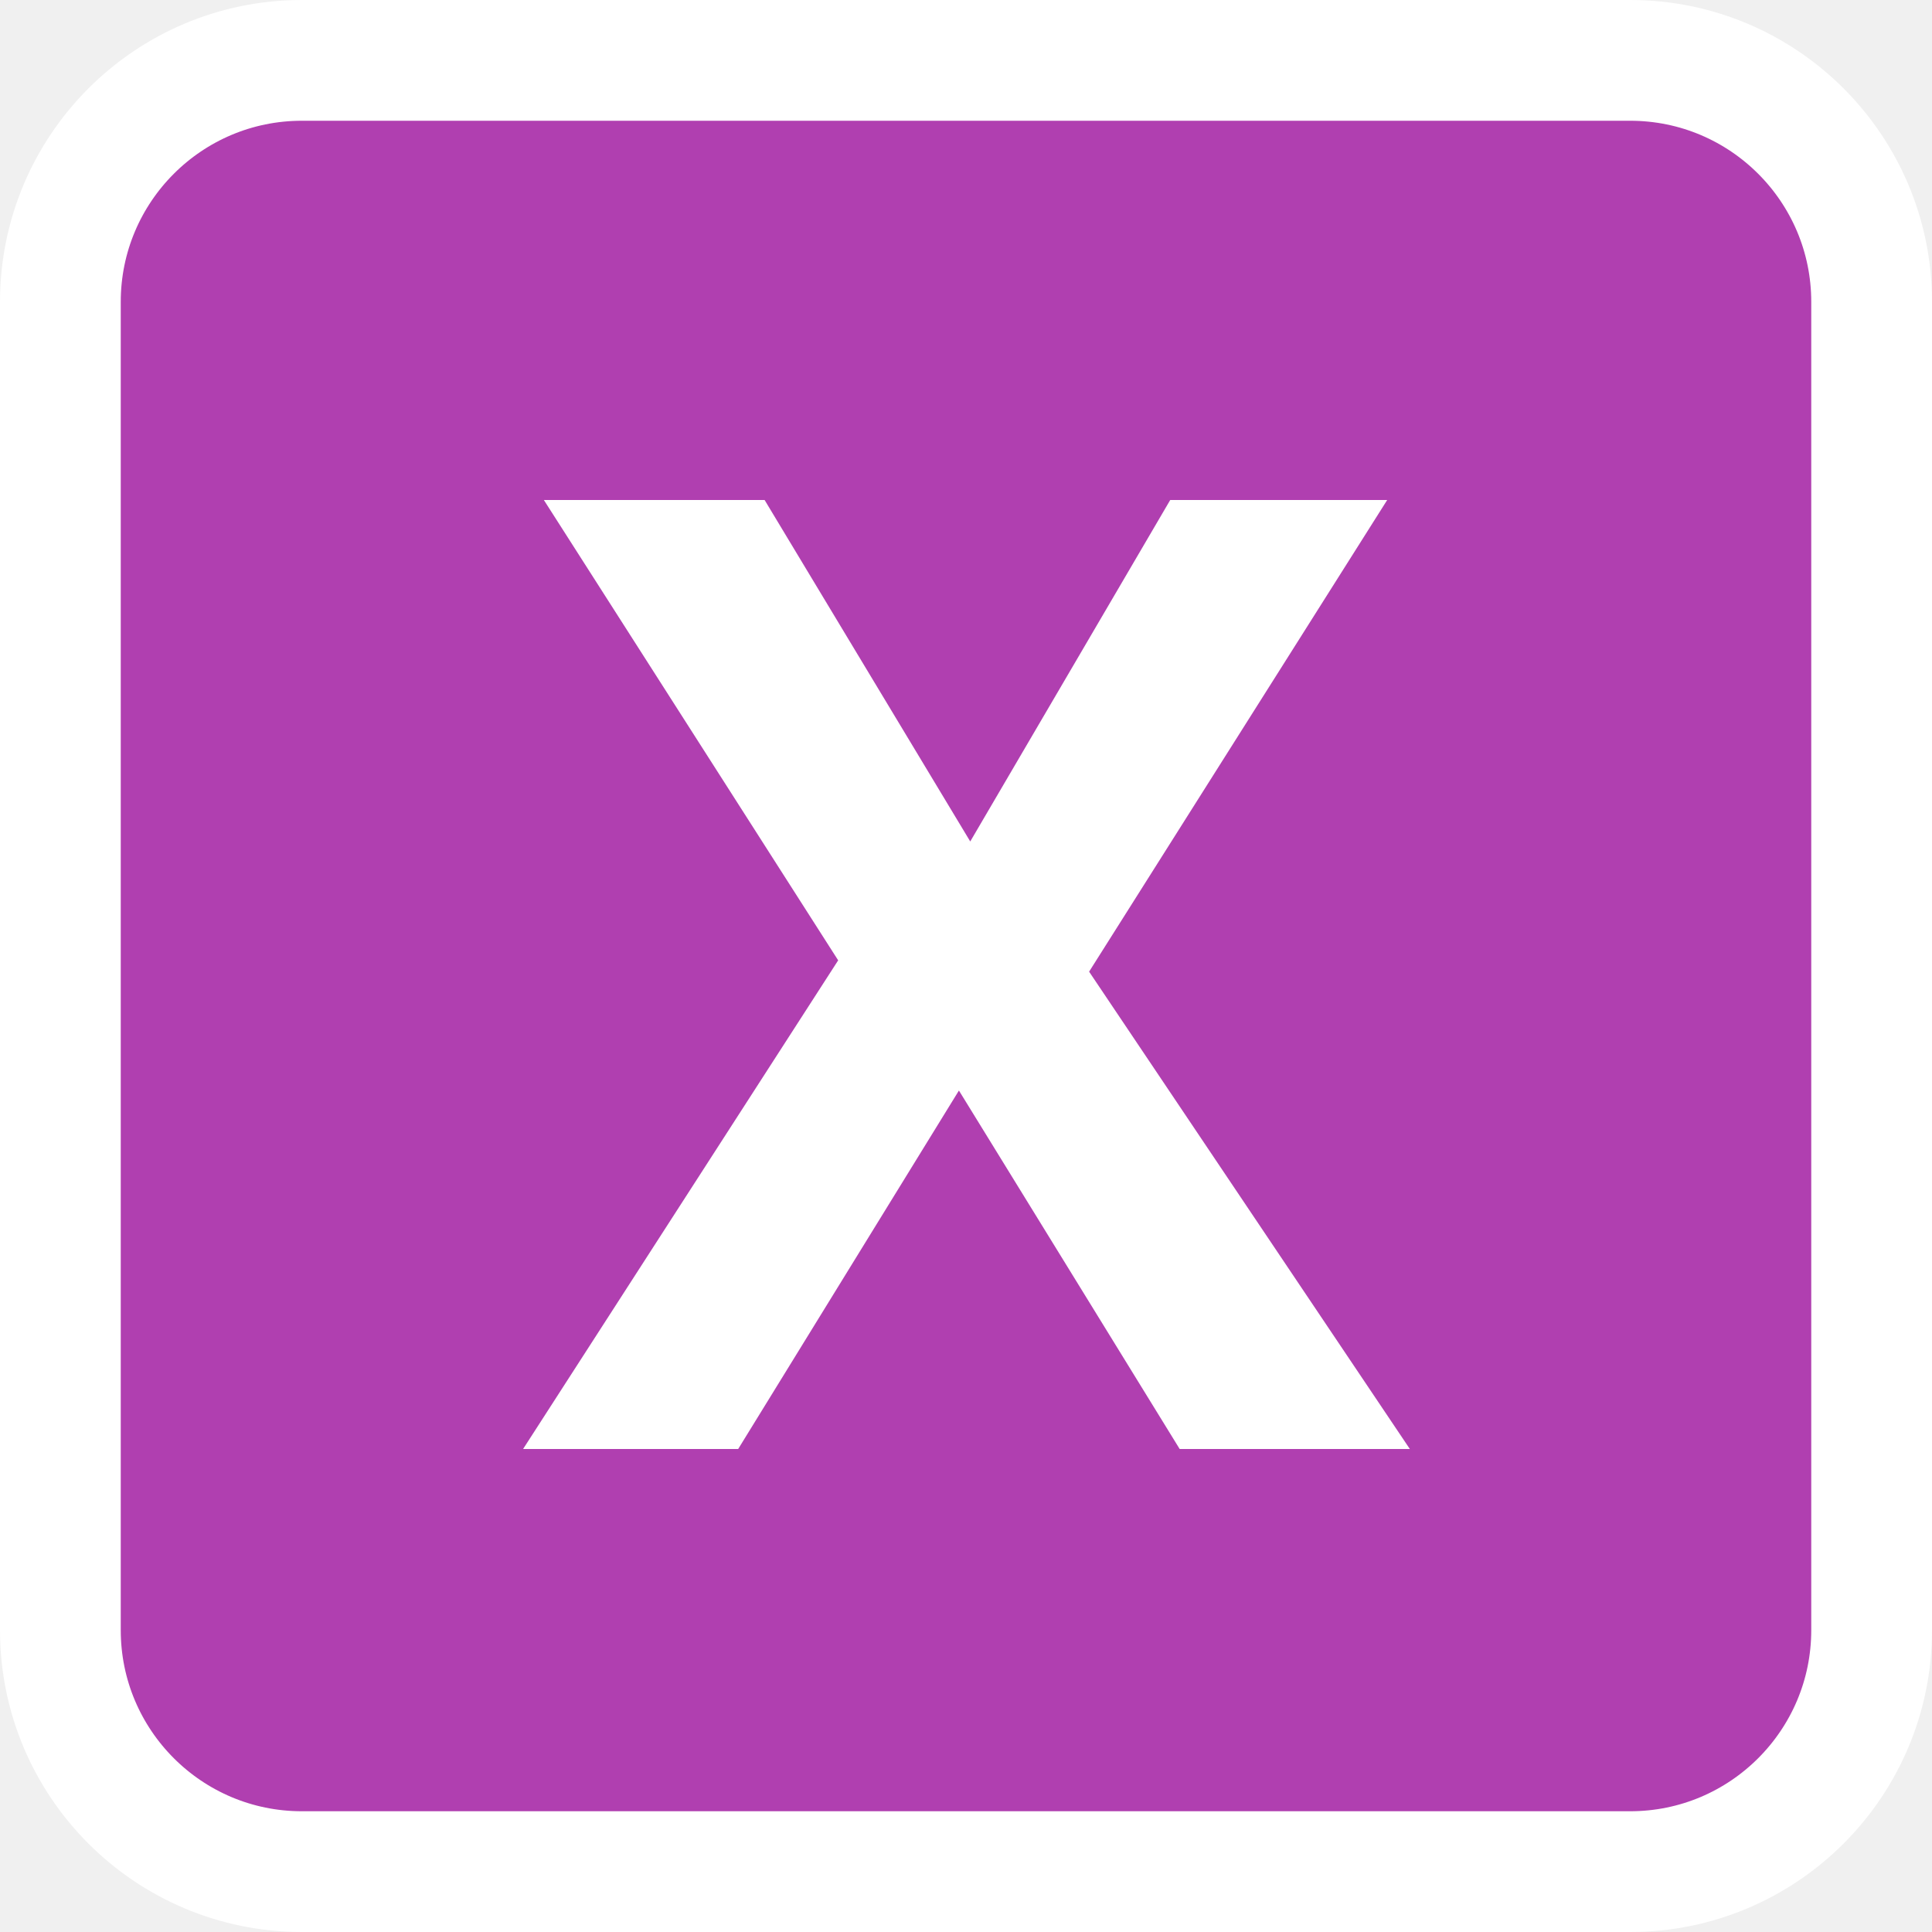
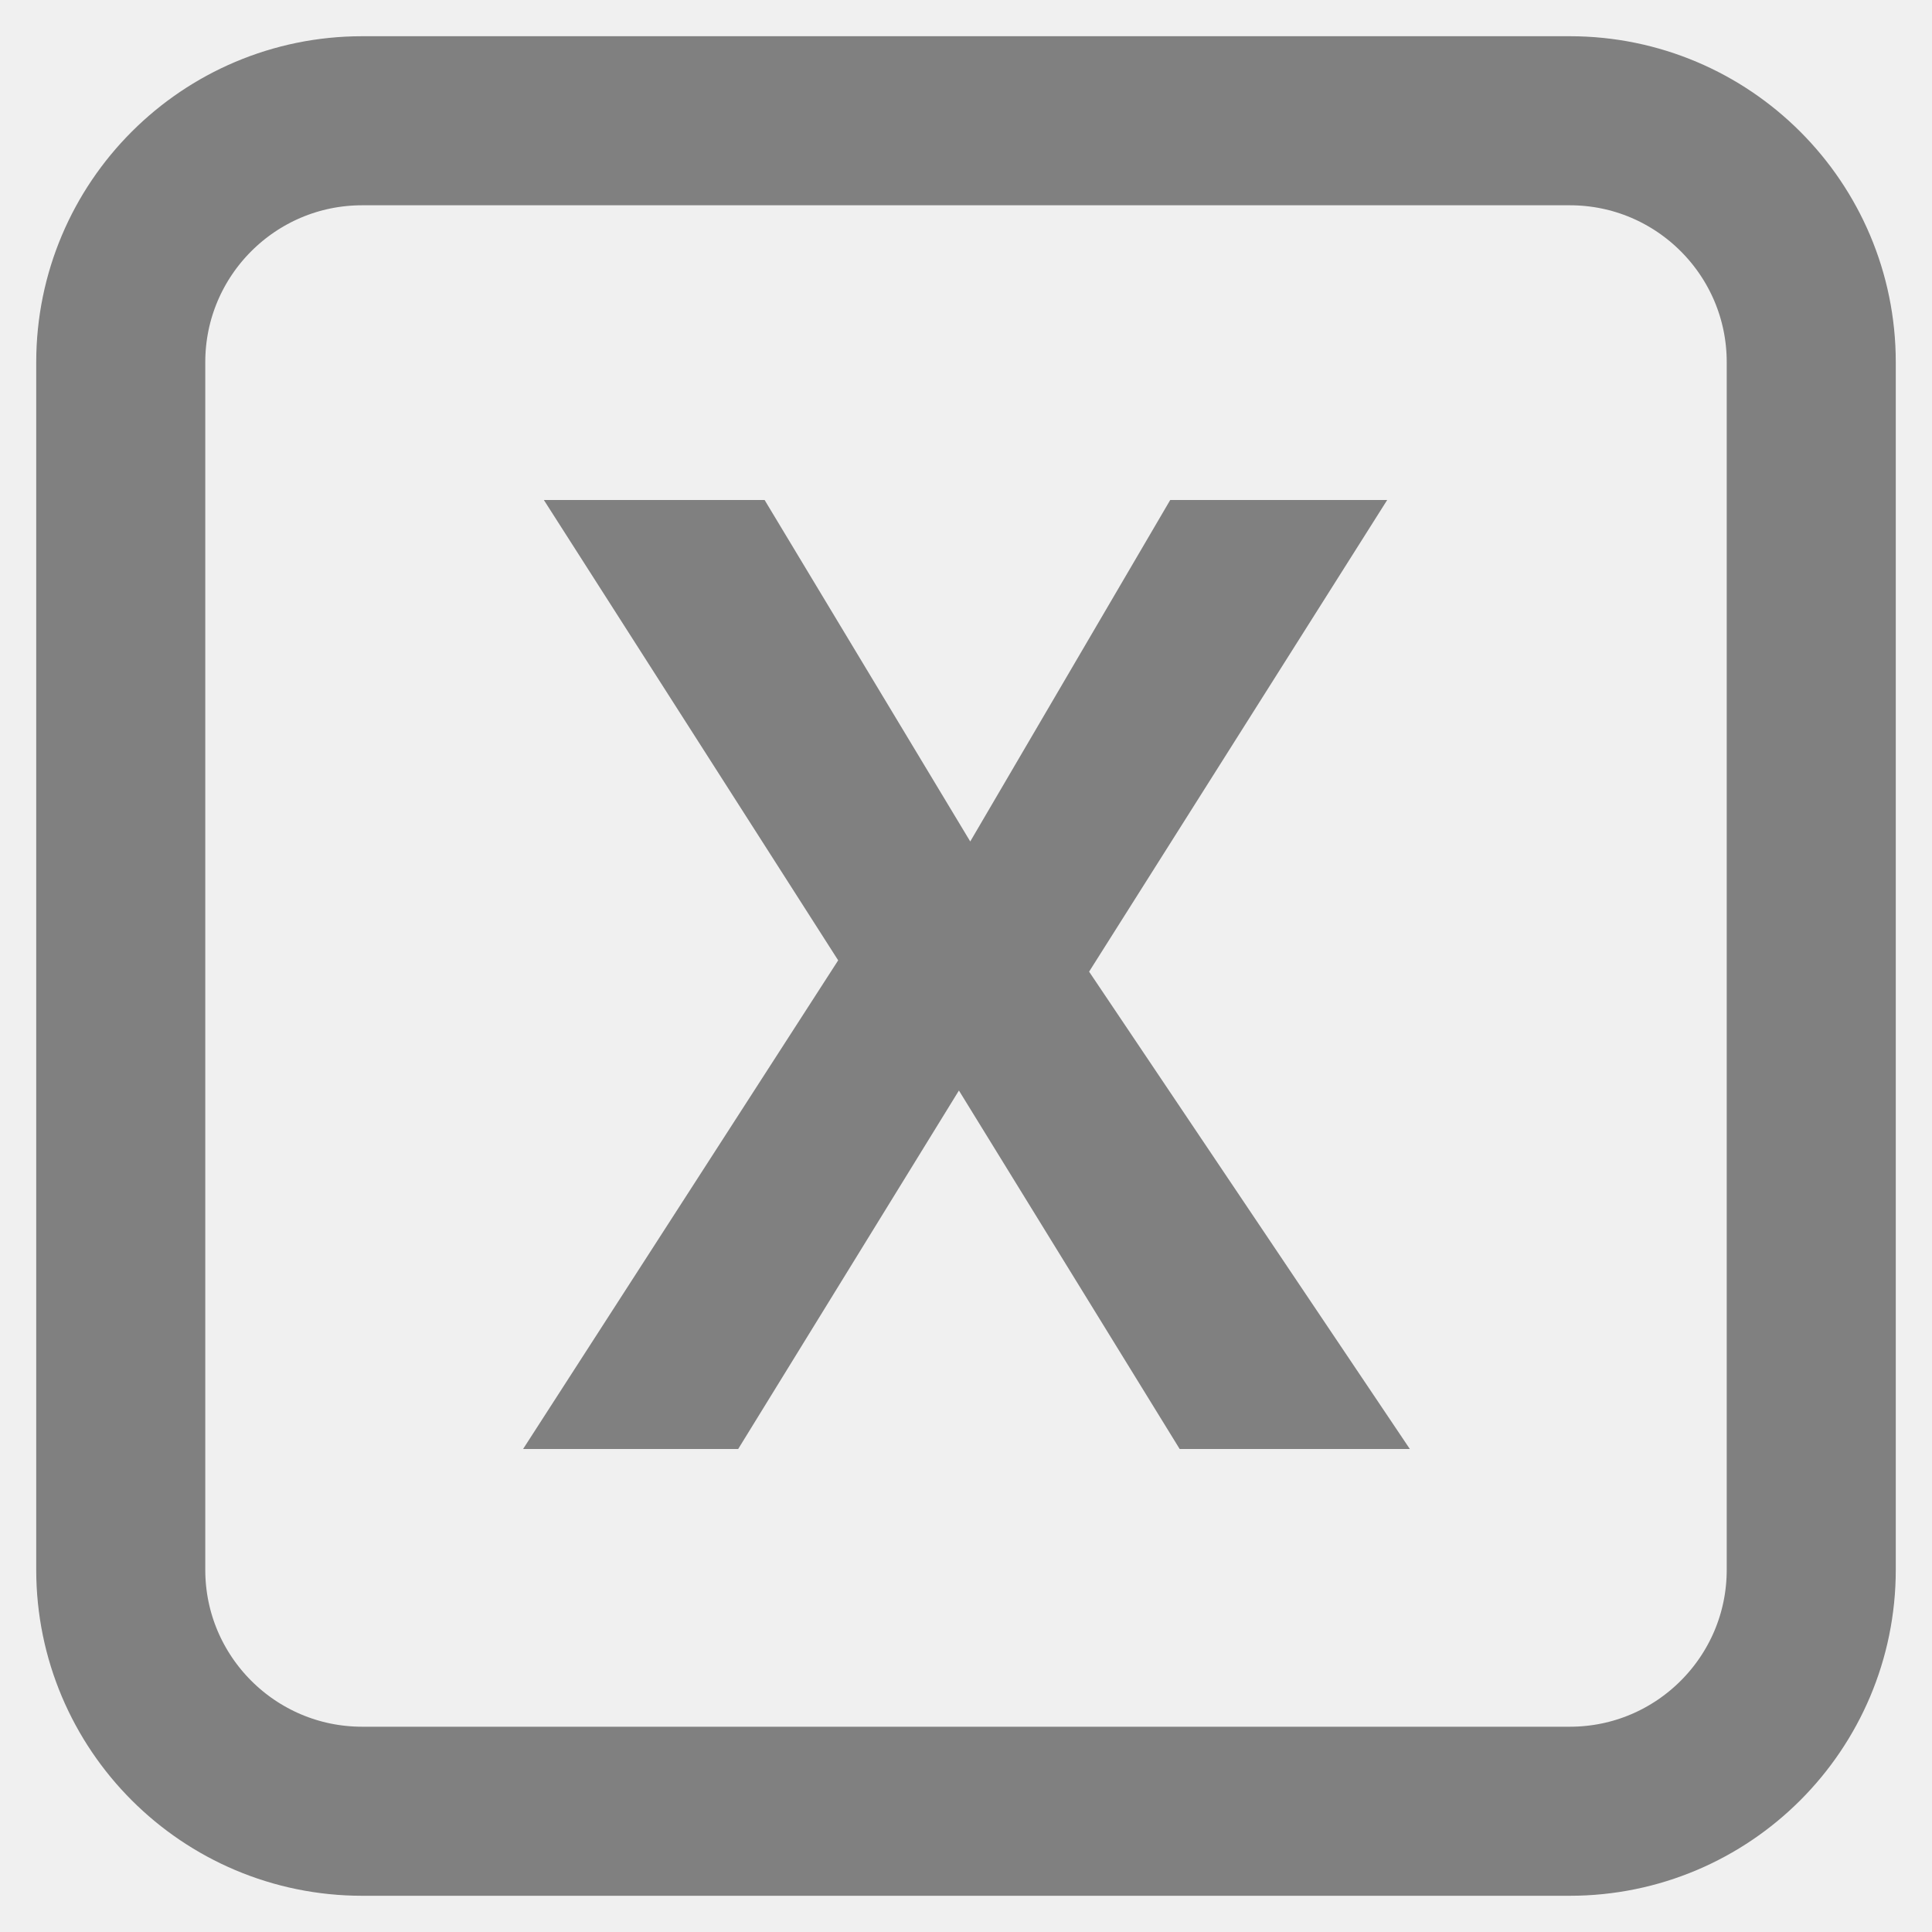
<svg xmlns="http://www.w3.org/2000/svg" viewBox="0 0 16 16">
-   <rect rx="2" ry="2" x="0.5" y="0.5" width="15" height="15" stroke="white" stroke-width="1" fill="#B03FB0" />
-   <text x="8" y="12" font-weight="bold" font-size="11" font-family="sans-serif" text-anchor="middle" fill="white">X</text>
+   <rect rx="2" x="1" y="1" width="14" height="14" stroke="gray" stroke-width="1.4" fill="none" />
+   <text x="8" y="12" font-weight="bold" font-size="11" font-family="sans-serif" text-anchor="middle" fill="gray">X</text>
</svg>
